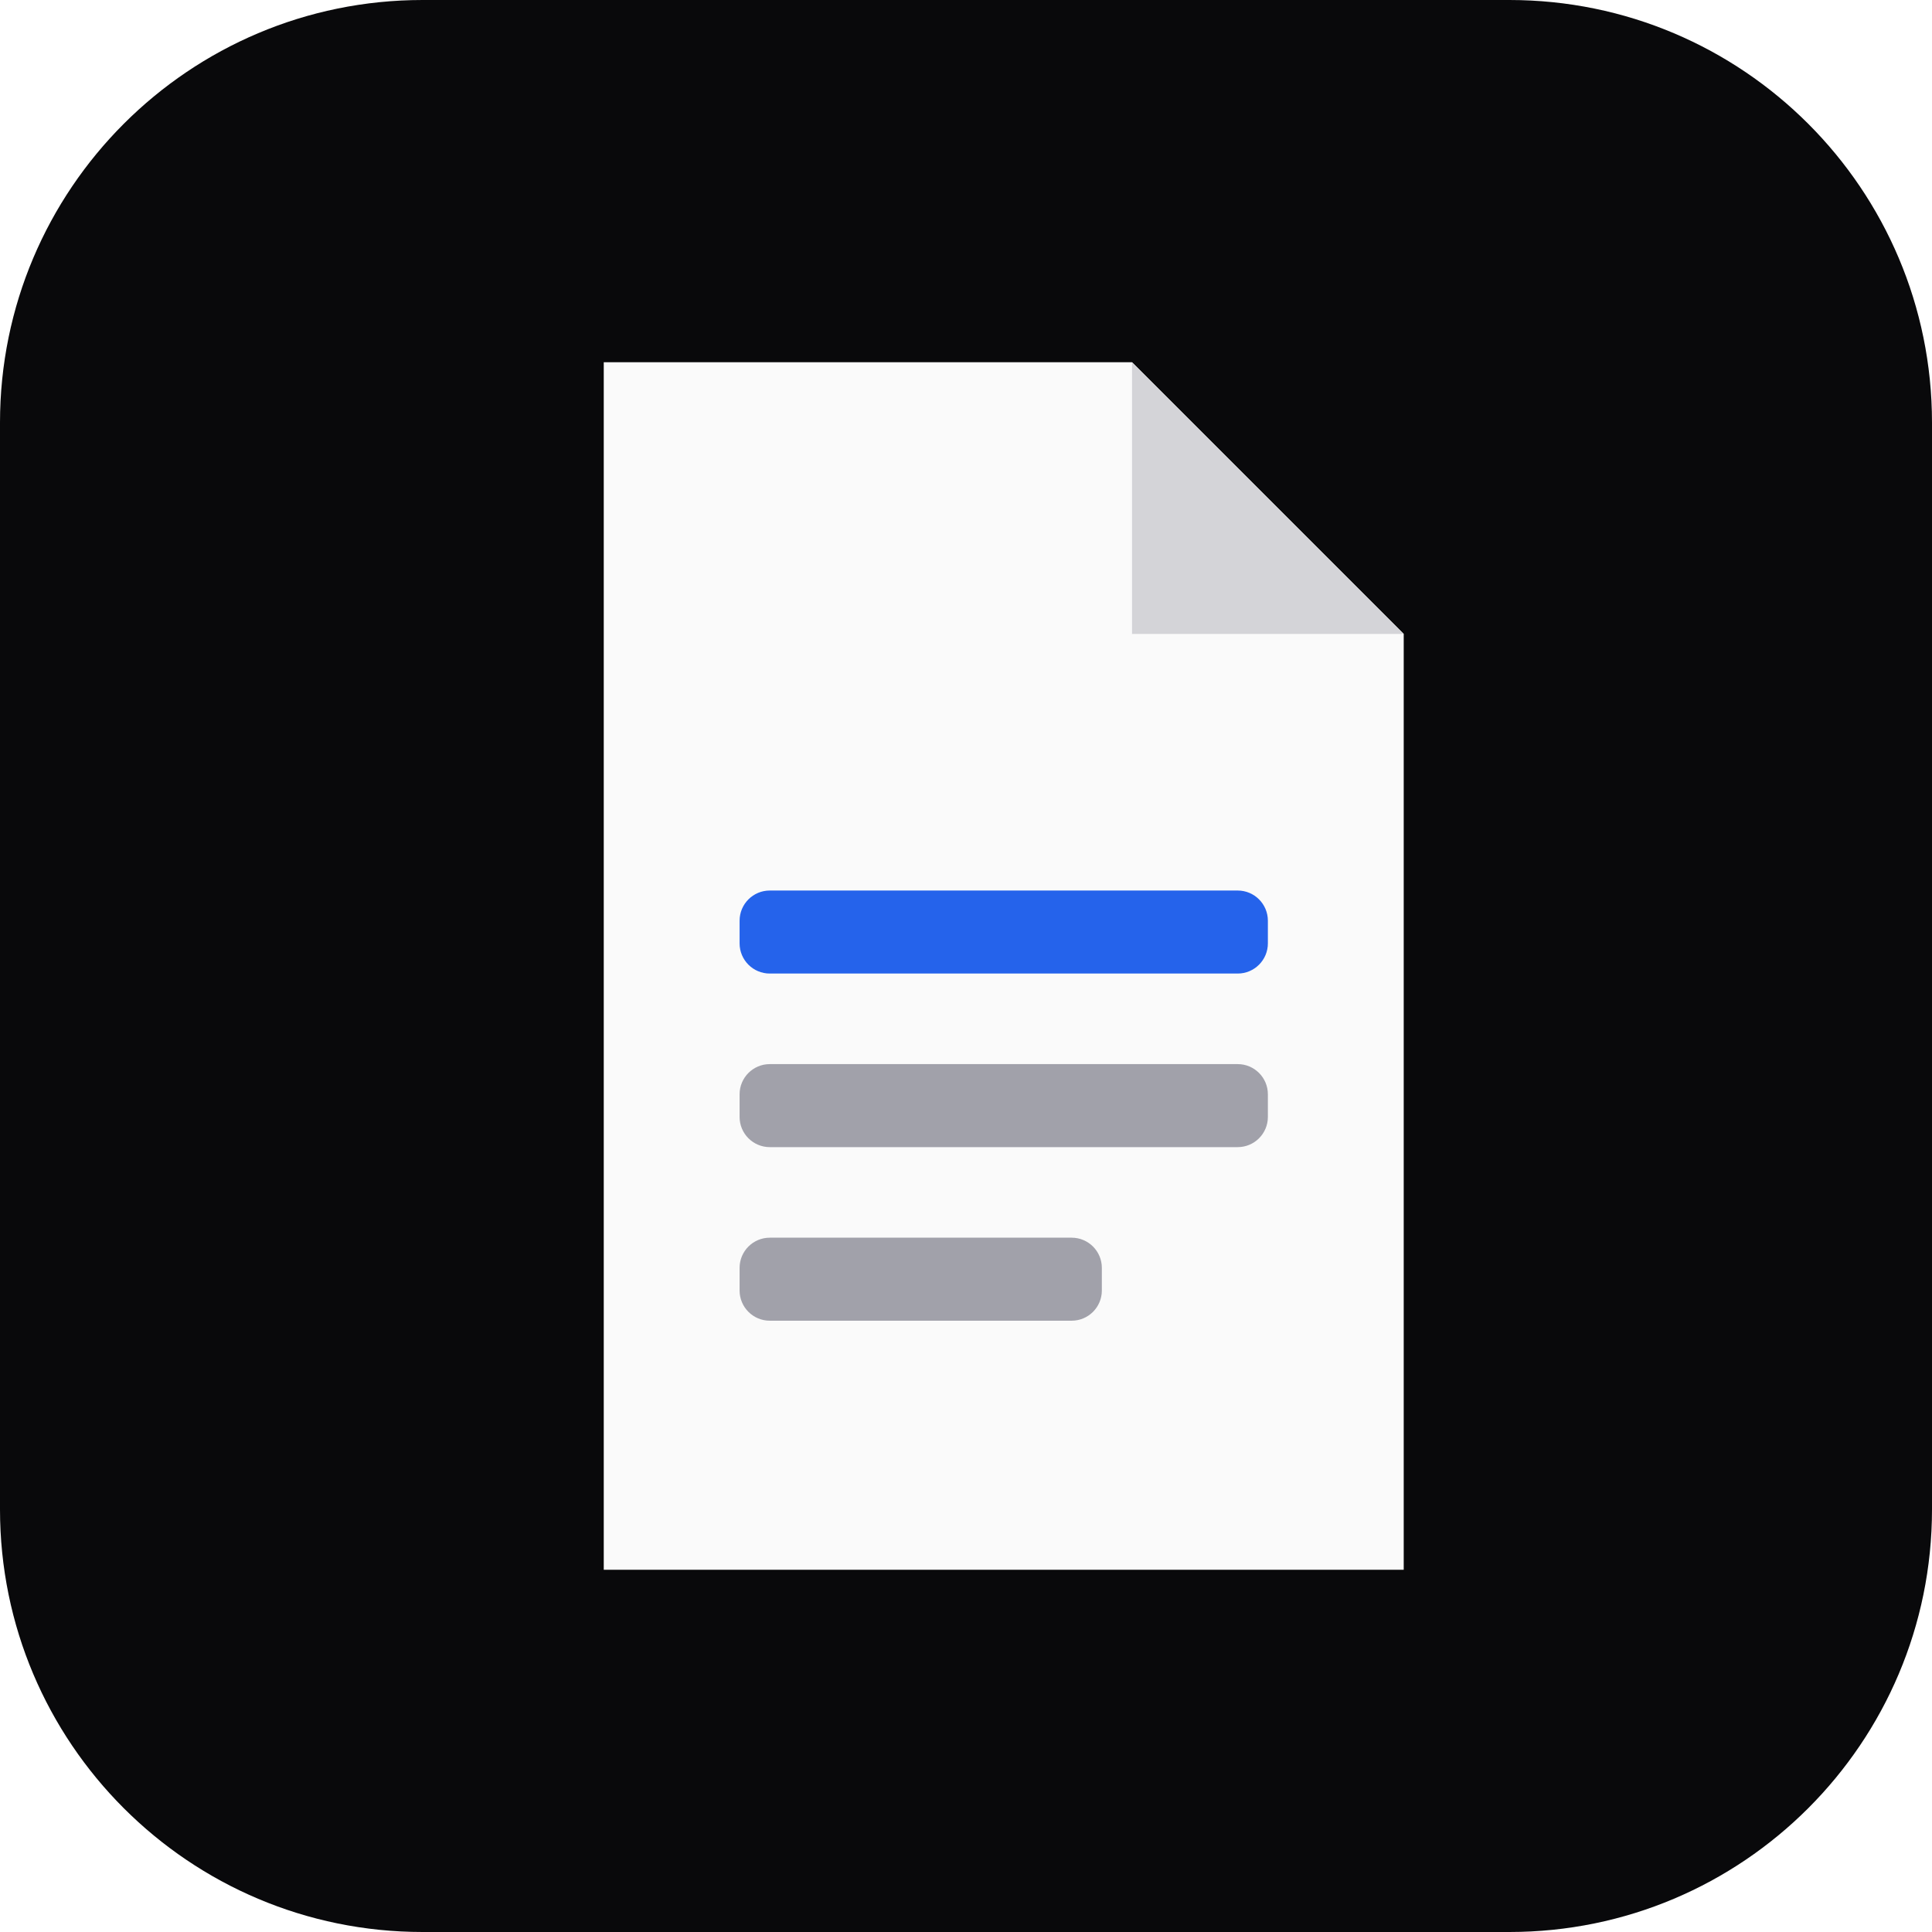
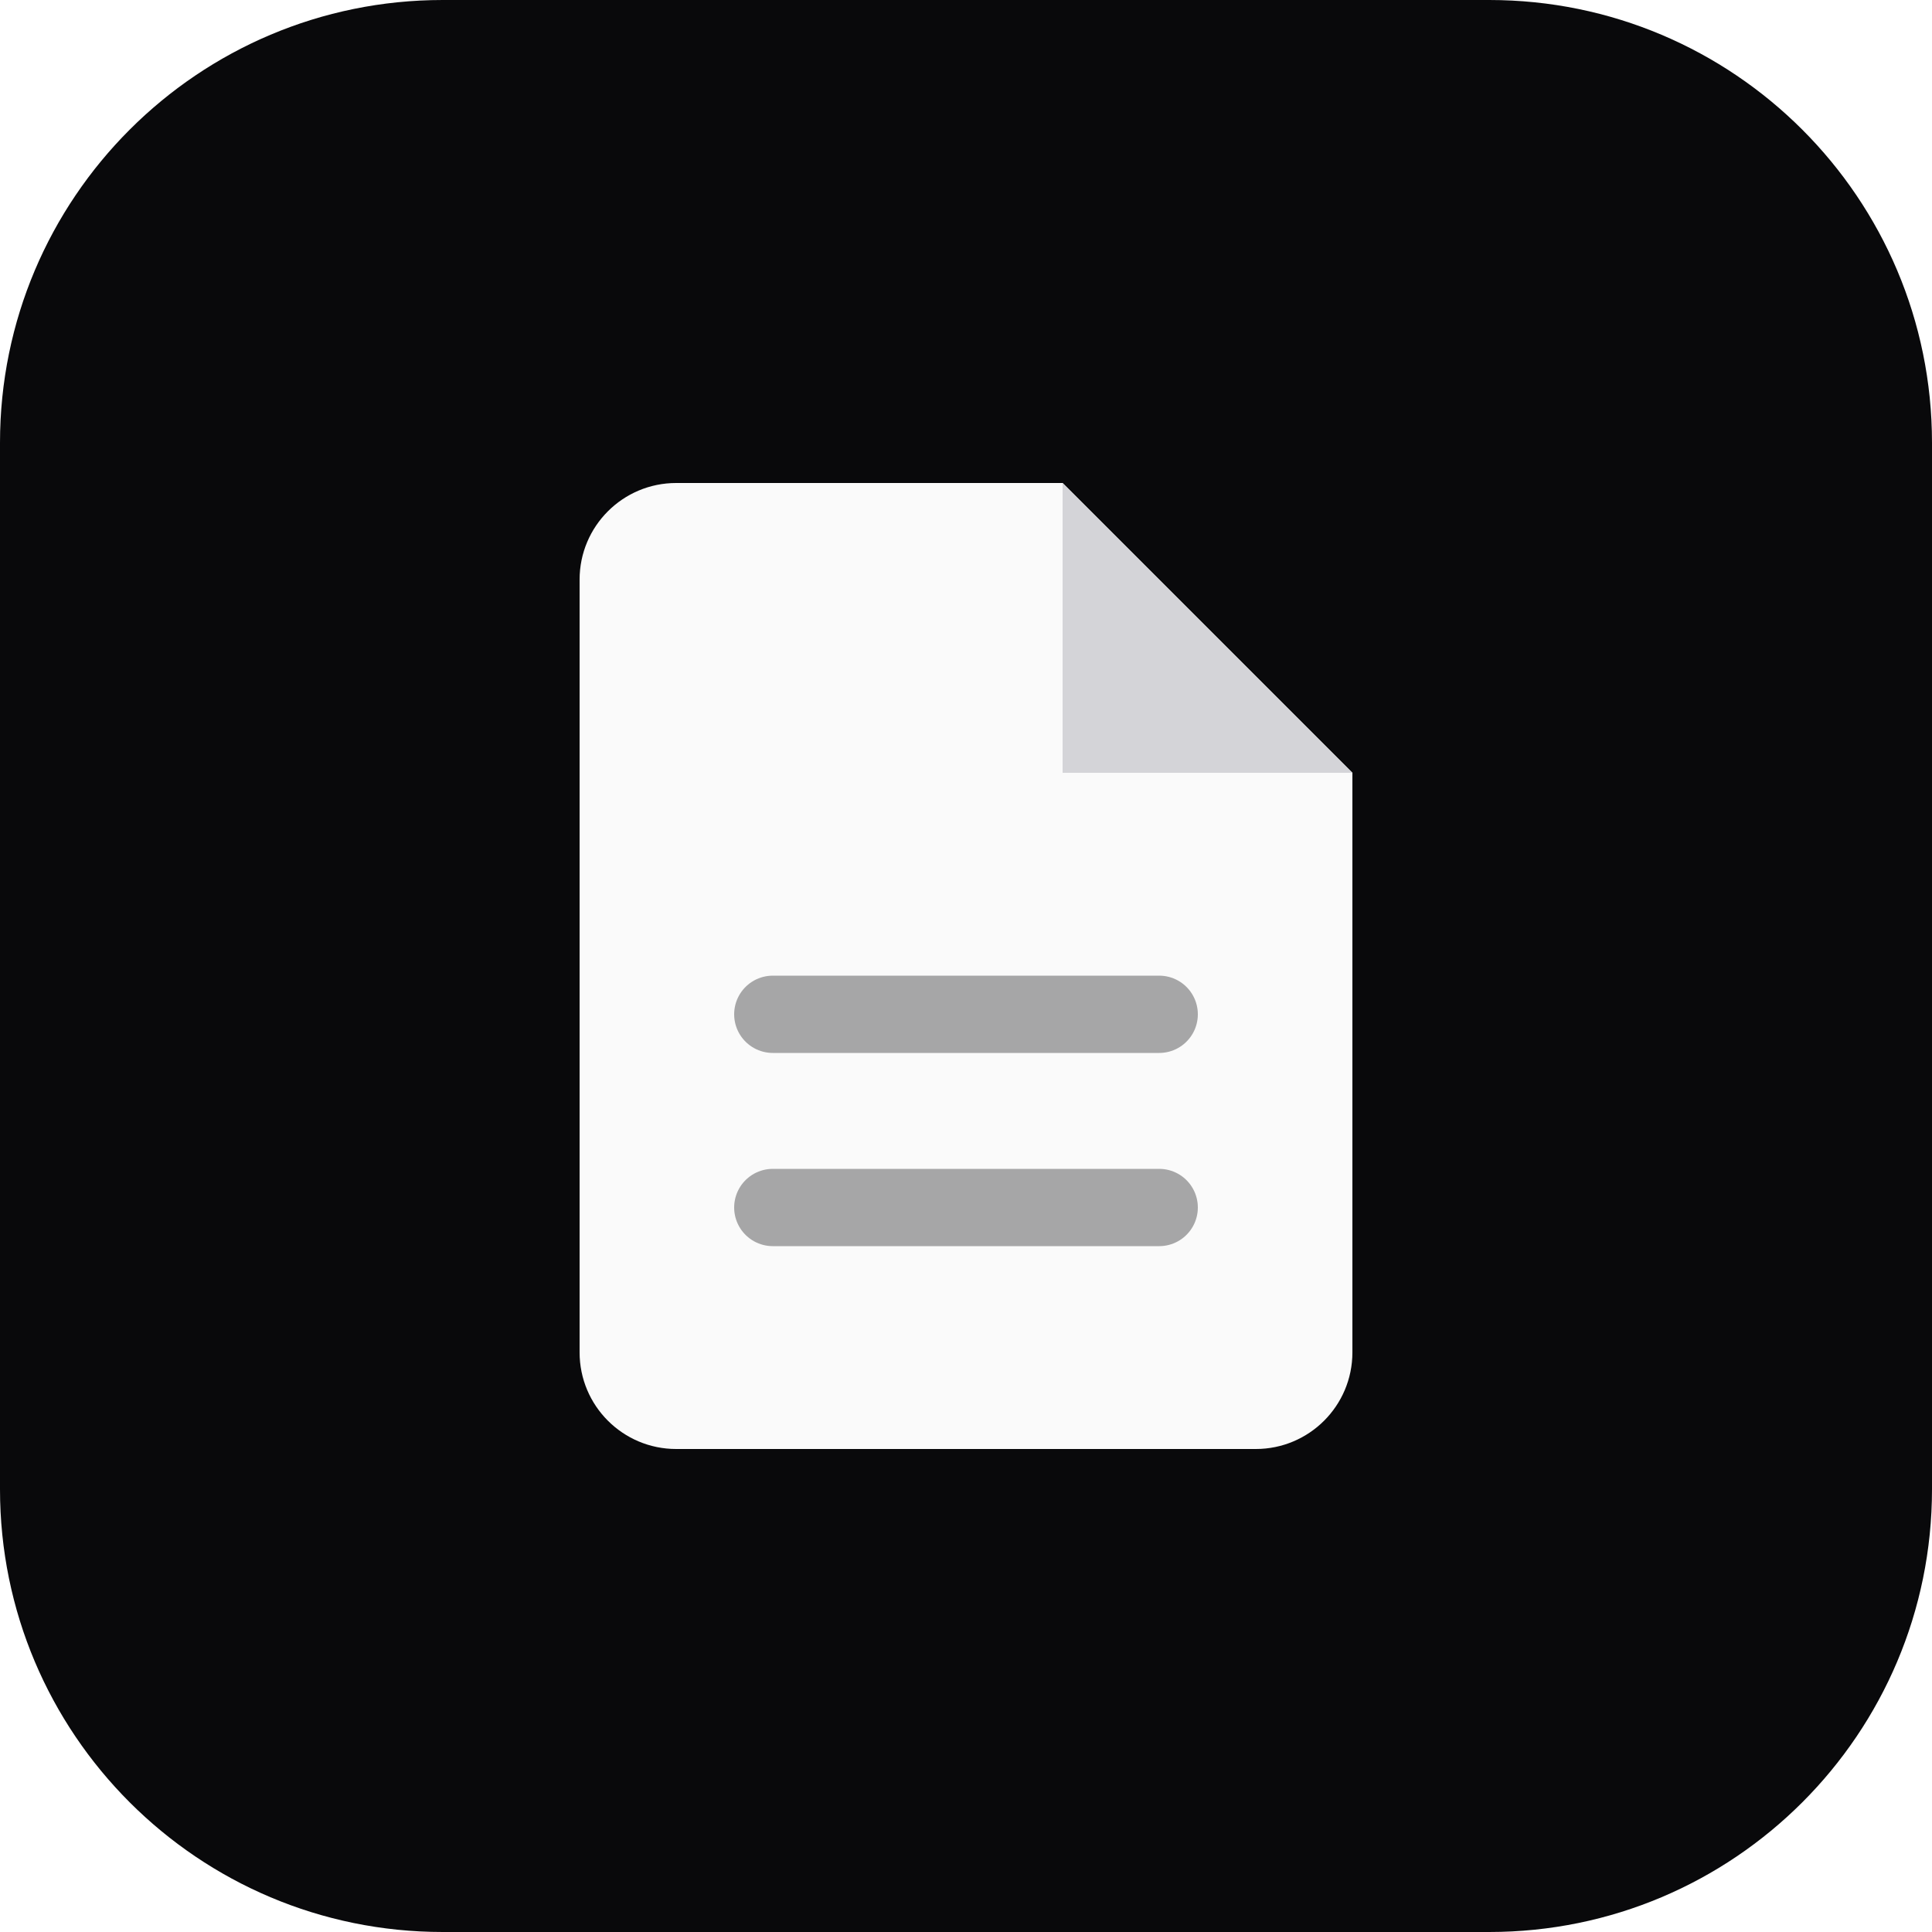
- <svg xmlns="http://www.w3.org/2000/svg" viewBox="0 0 512 512">
-   <rect width="512" height="512" rx="112" fill="#09090b" />
-   <path d="M160 96h140l72 72v248H160z" fill="#fafafa" />
-   <path d="M300 96v72h72z" fill="#d4d4d8" />
-   <rect x="196" y="236" width="140" height="22" rx="8" fill="#2563eb" />
-   <rect x="196" y="282" width="140" height="22" rx="8" fill="#a1a1aa" />
-   <rect x="196" y="328" width="96" height="22" rx="8" fill="#a1a1aa" />
+ <svg xmlns="http://www.w3.org/2000/svg" viewBox="0 0 24 24">
+   <rect width="24" height="24" rx="5.5" fill="#09090b" />
+   <g transform="translate(4.8 4.8) scale(.6)">
+     <path d="M14 2H6a2 2 0 0 0-2 2v16a2 2 0 0 0 2 2h12a2 2 0 0 0 2-2V8z" fill="#fafafa" />
+     <path d="M14 2v6h6z" fill="#d4d4d8" />
+     <path d="M8 13h8M8 17h8" stroke="#09090b" stroke-width="1.6" stroke-linecap="round" opacity=".35" />
+   </g>
</svg>
